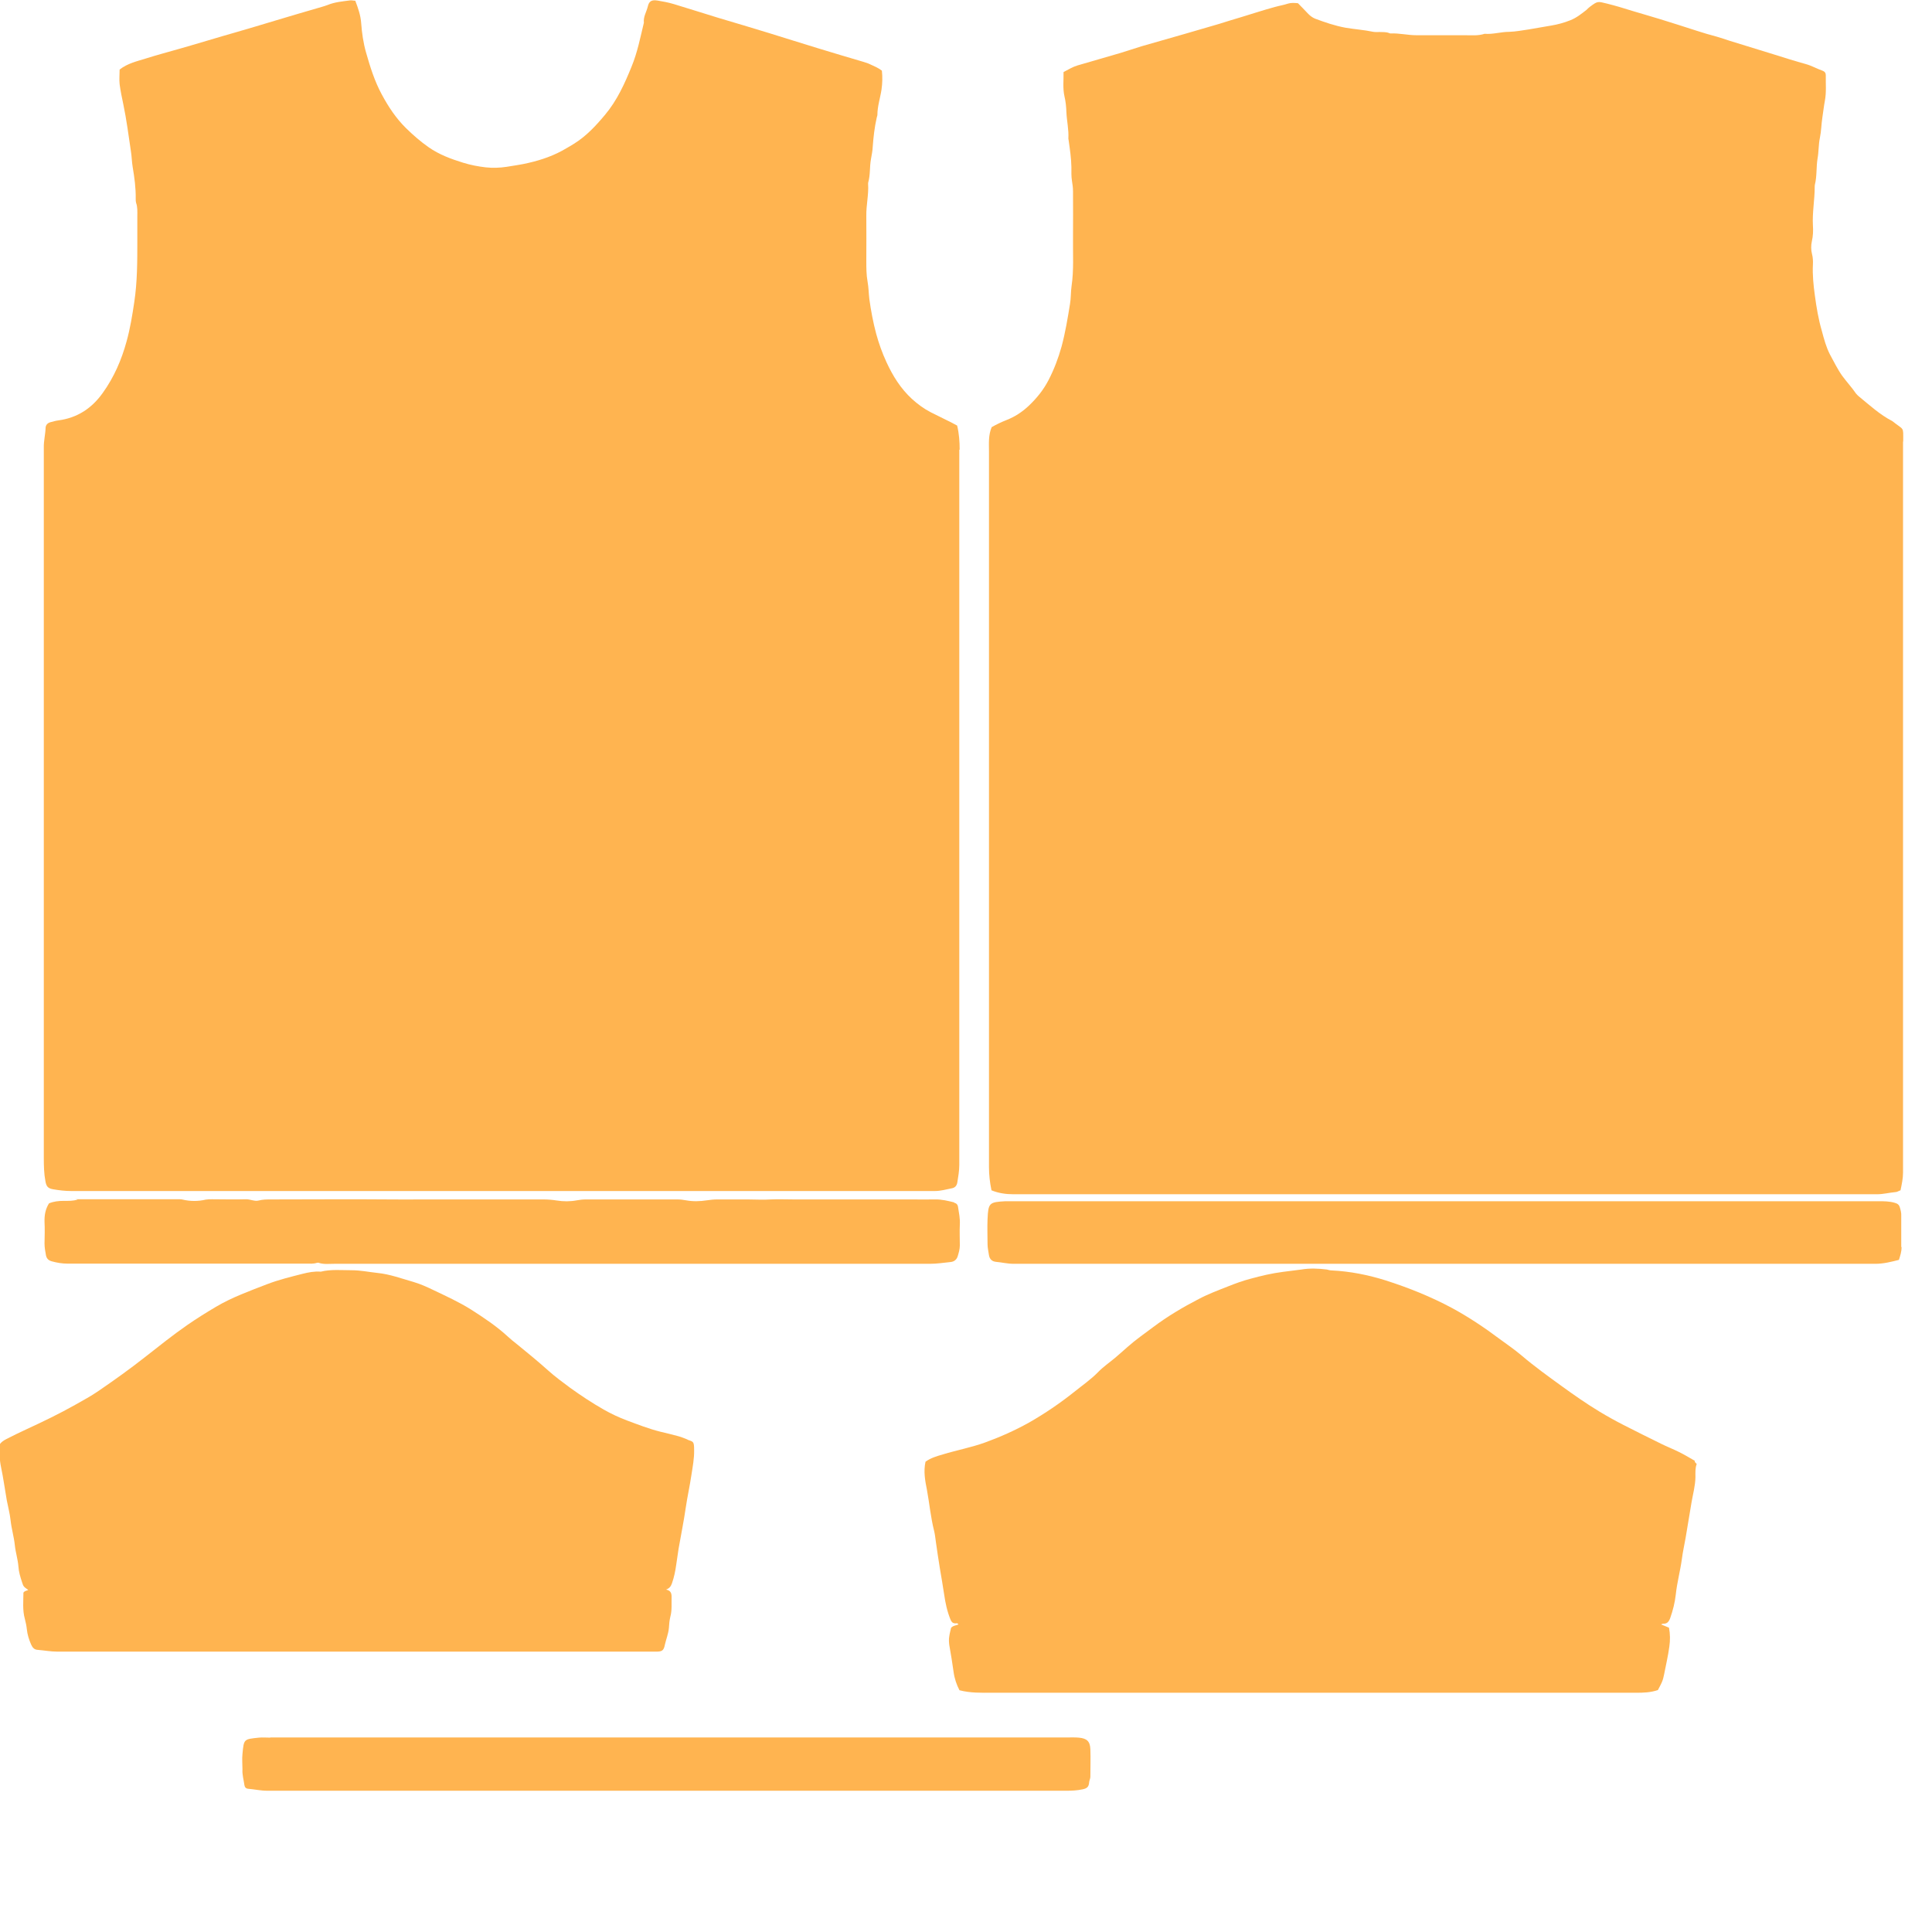
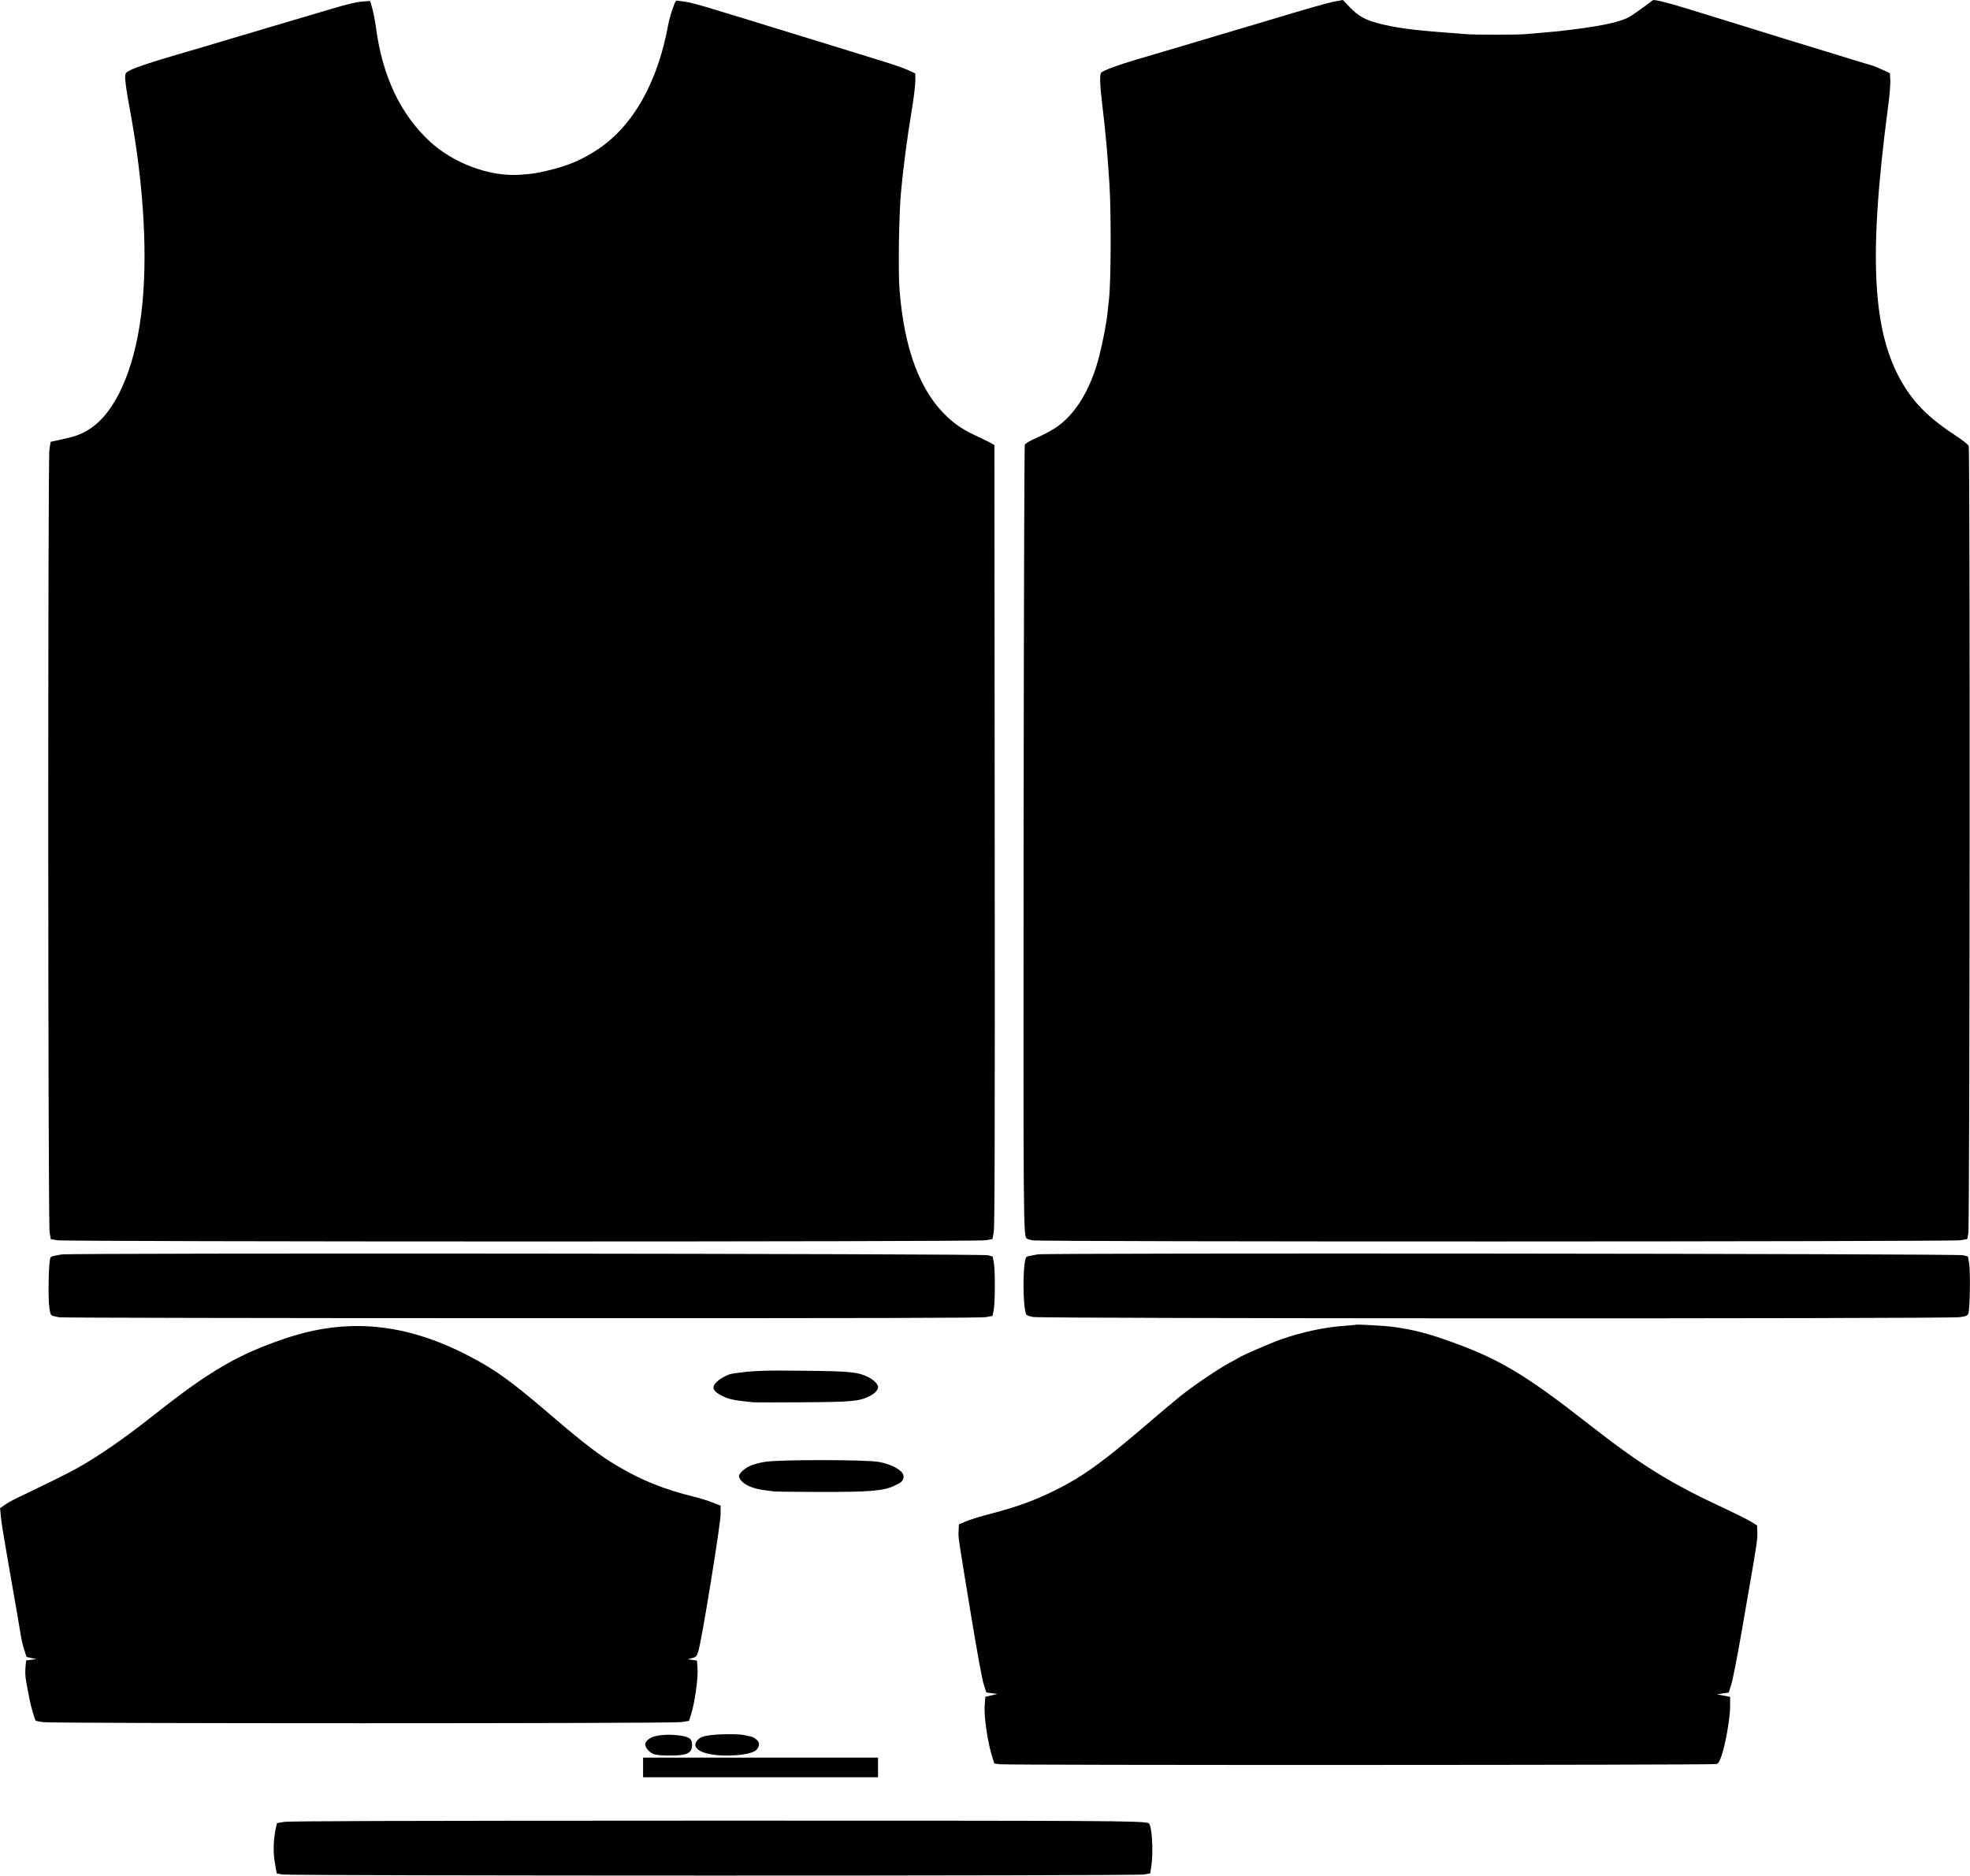
- <svg xmlns="http://www.w3.org/2000/svg" id="Layer_1" viewBox="0 0 1080.5 1080.5">
+ <svg xmlns="http://www.w3.org/2000/svg" id="a" width="1997.3" height="1901.7" viewBox="0 0 1997.3 1901.7">
  <defs>
-     <style>.cls-1{fill:#ffb450;stroke-width:0px;}</style>
+     <style>.b{stroke-width:0px;}</style>
  </defs>
-   <path class="cls-1" d="m1063.5,697.4c0,2.5-.7,4.7-1.5,7.2-4.3,1.1-8.6,2.2-13.1,2.2-160.7,0-321.4,0-482.1,0-3.3,0-6.5-.8-9.8-1.1-2-.2-3.5-1.3-3.9-3.7-.3-2.1-.8-4.1-.8-6.2,0-4.6-.2-9.3,0-13.9.4-9.2.9-9.6,10.1-10.1,1,0,2.1,0,3.2,0h484.8c3.1,0,6.3,0,9.3.9,1.5.4,2.4,1.1,2.8,2.5.5,1.6.9,3.2.8,4.8,0,5.8,0,11.7,0,17.5Z" />
-   <path class="cls-1" d="m1064.4,246.7c0-8.5.6-5.8-6.1-11.2-7-3.6-12.7-8.9-18.7-13.8-.6-.5-1.1-1-1.6-1.6-2.4-3.5-5.2-6.5-7.7-9.9-2.7-3.8-4.7-8-6.9-12-2.1-4.1-3.3-8.6-4.5-13.1-1.9-6.5-3-13.1-3.9-19.8-.8-5.8-1.4-11.6-1.1-17.4.1-1.9,0-3.9-.5-5.8-.6-2.3-.6-4.8-.1-7.1.7-3,.8-6,.6-8.9-.4-7.2,1-14.3,1-21.5,0-.5,0-.9.1-1.3,1.2-4.8.7-9.8,1.5-14.7.7-3.8.5-7.8,1.3-11.5.8-3.8.8-7.7,1.4-11.5.5-3.1.8-6.2,1.4-9.3.9-4.8.4-9.5.5-14.3,0-1.2-.6-2-1.7-2.4-3.2-1.1-6.2-2.9-9.6-3.8-5.8-1.6-11.5-3.4-17.2-5.2-8.4-2.6-16.9-5.2-25.3-7.8-2.4-.8-4.8-1.6-7.2-2.3-3.8-1-7.5-2.1-11.2-3.3-6.8-2.2-13.7-4.4-20.5-6.5-5.1-1.6-10.3-3-15.5-4.6-4.7-1.5-9.4-2.9-14.2-4.1-5.2-1.3-5.2-1.4-9.4,1.7-.7.5-1.4,1.2-2,1.8-2.8,2.2-5.7,4.5-9,5.8-3.5,1.4-7.1,2.4-10.8,3-4.3.7-8.5,1.5-12.8,2.2-3.5.5-7.1,1.2-10.6,1.3-4.7,0-9.2,1.5-13.8,1.1-3.7,1.2-7.4.8-11.2.8-9,0-18,0-27,0-4.8,0-9.5-1.2-14.3-1-.3,0-.6,0-.9-.2-1.7-.7-3.5-.5-5.3-.6-1.2,0-2.4.1-3.6-.1-5.1-1.1-10.3-1.4-15.5-2.3-6-1.1-11.5-3-17.1-5.1-1.4-.6-2.6-1.5-3.7-2.6-1.9-2-3.9-4.1-5.8-6-2-.2-3.8-.3-5.5.2-2.4.8-4.9,1.2-7.4,1.9-6.3,1.7-12.6,3.8-18.9,5.7-4.1,1.2-8.3,2.5-12.4,3.8-6.3,1.8-12.6,3.7-18.9,5.5-4.3,1.2-8.6,2.5-12.9,3.7-3.7,1.1-7.5,2.1-11.2,3.2-4,1.2-8,2.6-12,3.8-8,2.4-16.1,4.6-24.1,7-2.7.8-5.1,2.3-7.8,3.7.1,4.5-.5,9,.5,13.5.7,2.9,1,5.9,1.1,8.9.2,4.9,1.4,9.8,1.1,14.8,0,.4.2.9.2,1.3.7,4.9,1.4,9.7,1.5,14.7,0,2.5-.1,5.1.3,7.6.3,1.9.6,3.8.6,5.8,0,8.8.1,17.7,0,26.5-.1,8.8.5,17.7-.8,26.5-.5,3.4-.3,6.8-.9,10.2-1.3,8-2.6,15.9-4.7,23.7-1.8,6.5-4.2,12.8-7.3,18.8-2.8,5.4-6.5,10-10.9,14.2-3.8,3.6-7.9,6.3-12.8,8.2-2.8,1.1-5.5,2.4-8.1,3.9-1.9,4.6-1.5,9-1.5,13.3,0,133.5,0,267,0,400.5,0,4.4.5,8.6,1.4,13,3.9,1.6,8,2.2,12.2,2.2,161,0,322,0,483.1,0,3.5,0,6.8-.9,10.2-1.2,1,0,1.9-.7,2.9-1,.7-3.4,1.4-6.6,1.4-9.9,0-136.2,0-272.4,0-408.6Z" />
-   <path class="cls-1" d="m536.7,251.5c0-4.5-.3-8.9-1.4-13.5-1.1-.6-2.2-1.2-3.4-1.8-3.8-1.9-7.5-3.7-11.3-5.6-3.9-2-7.4-4.6-10.6-7.5-6.3-5.8-10.7-12.9-14.2-20.5-2.4-5.2-4.3-10.5-5.8-16-1.7-6.4-2.9-12.8-3.8-19.3-.4-3.3-.4-6.6-1-9.8-.7-3.9-.7-7.8-.7-11.6,0-8.4.1-16.8,0-25.2-.1-6,1.4-11.9,1-17.9,0-.3,0-.6.1-.9,1.2-4.2.7-8.6,1.5-12.9.4-2.3.9-4.7,1-7.1.4-5.4,1-10.7,2.2-16,.1-.6.4-1.2.4-1.7,0-4.8,1.6-9.4,2.3-14.1.5-3.6.6-7.1.2-10.6-2.1-1.6-4.3-2.5-6.5-3.5-1.2-.6-2.5-1-3.8-1.4-8.5-2.5-16.9-5-25.4-7.6-9.2-2.8-18.3-5.7-27.4-8.5-9.4-2.9-18.9-5.7-28.3-8.5-8.3-2.5-16.5-5.2-24.9-7.7-3-.9-6.1-1.5-9.2-2-3.2-.5-4.7.3-5.4,3.3-.7,3-2.6,5.8-2.2,9.1-2,8.3-3.6,16.6-6.9,24.6-3.9,9.6-8.1,18.9-14.9,27-5.1,6.1-10.5,11.9-17.3,16.1-1.4.9-2.8,1.7-4.2,2.5-6.6,4-13.8,6.5-21.2,8.2-4.1,1-8.2,1.5-12.3,2.2-3.9.6-7.8.7-11.6.3-4.3-.5-8.5-1.3-12.7-2.6-6.8-2.1-13.3-4.5-19.2-8.6-4.6-3.2-8.7-6.8-12.7-10.7-5.6-5.5-9.9-12-13.6-18.9-4-7.4-6.5-15.4-8.8-23.5-1.5-5.3-2.3-10.8-2.7-16.3-.3-4.4-1.7-8.4-3.3-12.6-1,0-1.9-.3-2.8-.2-4.3.6-8.6.9-12.7,2.6-1.1.4-2.3.8-3.4,1.1-8.6,2.5-17.2,5-25.8,7.6-7.3,2.2-14.6,4.4-21.9,6.5-10.6,3-21.2,6.3-31.8,9.3-6.3,1.8-12.7,3.5-19,5.5-4.8,1.5-9.9,2.6-14.4,6.1,0,2.8-.3,5.5,0,8.2.5,3.8,1.3,7.6,2.1,11.4,1.8,8.6,2.9,17.3,4.2,26,.5,3,.5,6,1,8.9,1,5.9,1.8,11.8,1.7,17.8,0,.8,0,1.5.2,2.2.9,2.5.7,5,.7,7.6,0,4.6,0,9.3,0,13.9,0,11.4,0,22.7-1.7,34-1.1,7.4-2.3,14.8-4.3,22-2.8,10.3-7,20-13.3,28.8-6.1,8.6-14.2,14-24.8,15.4-1.5.2-2.9.6-4.4,1-1.6.4-2.7,1.5-2.8,3.1-.1,3.7-1.1,7.4-1,11.2,0,132.4,0,264.9,0,397.3,0,4.3.1,8.7.9,12.9.5,2.9,1.4,4,4.2,4.5,3.4.6,6.8,1,10.2,1,158,0,316.1,0,474.1,0s6,0,9,0c3.2,0,6.2-.9,9.3-1.5,1.9-.3,2.9-1.5,3.2-3.3.5-3.2,1.1-6.5,1.1-9.8,0-133.4,0-266.7,0-400Z" />
-   <path class="cls-1" d="m384.8,805.2c-1.8-.7-3.6-1.5-5.5-2-3.3-.9-6.6-1.7-10-2.5-6.4-1.6-12.5-4-18.7-6.3-4.5-1.7-8.8-3.7-13-6.1-6.5-3.7-12.7-7.8-18.8-12.2-4.2-3.1-8.4-6.2-12.3-9.7-5.6-5-11.3-9.7-17.1-14.4-1.9-1.5-3.8-3-5.5-4.6-6.3-5.8-13.4-10.5-20.6-15.1-6.7-4.2-14-7.5-21.1-10.9-3.5-1.7-7.1-3.3-10.8-4.4-6.7-1.9-13.3-4.4-20.4-5.1-4.7-.5-9.4-1.5-14.2-1.5-5.8,0-11.7-.6-17.4.8-3.5-.3-7,.4-10.2,1.2-6.6,1.7-13.3,3.3-19.8,5.8-9.8,3.8-19.6,7.3-28.7,12.7-5.4,3.2-10.7,6.5-15.9,10.1-8.1,5.6-15.8,11.8-23.6,17.9-8.5,6.7-17.2,12.9-26.1,19-4.2,2.9-8.7,5.3-13.1,7.8-8.7,4.9-17.8,9.3-26.9,13.5-3.9,1.8-7.8,3.7-11.7,5.7-1.3.7-2.6,1.5-3.6,2.9-.2,4.2-.1,8.5.8,12.8,1.3,6.1,2.1,12.3,3.2,18.5.7,3.7,1.7,7.3,2.1,11,.5,4.8,1.9,9.3,2.4,14.1.4,4,1.7,7.9,2,11.9.2,3.1,1.1,5.9,2,8.7.8,2.5.9,2.6,3.5,4.4-.8.5-1.8.3-2.7,1.5,0,4.6-.6,9.7.8,14.7.5,1.9.9,3.8,1.1,5.7.3,3,1.2,5.9,2.4,8.6.7,1.6,1.7,2.9,3.6,3,3.7.3,7.4,1,11.1,1,110.8,0,221.5,0,332.3,0s1.8,0,2.7,0c3.1,0,4.1-.6,4.7-3.7.7-3.2,2-6.2,2.3-9.6.1-2,.3-4.2.8-6.2,1-3.7.6-7.4.7-11.2,0-2.1-.6-3.5-3.1-4,1.9-.7,2.7-1.8,3.3-3.5,1.2-3.4,1.9-6.9,2.4-10.5.5-2.9.8-5.9,1.3-8.8,1.3-7.6,2.9-15.2,4-22.9.9-6.2,2.3-12.3,3.2-18.5.7-4.6,1.6-9.1,1.5-13.8,0-5.2-.5-4.6-3.9-5.9Z" />
-   <path class="cls-1" d="m533.8,672.5c-3.6-.9-7.2-1.8-11-1.7-4.3.1-8.7,0-13,0h-26.1c-4.4,0-8.7,0-13.1,0s-9,0-13.5,0h-13c-4.4,0-8.7-.2-13,0-4.3.3-8.6,0-12.9,0-5.7,0-11.4,0-17.1,0-1.9,0-3.8.2-5.8.5-3.8.6-7.8.7-11.6,0-1.6-.3-3.2-.5-4.9-.5h-51.3c-1.6,0-3.2.2-4.9.5-3.7.7-7.5.7-11.2.1-2.5-.4-5-.6-7.6-.6-5.7,0-11.4,0-17.1,0s-11.4,0-17.1,0h-17.1c-5.7,0-11.4,0-17.1,0-5.7,0-11.3.1-17,0-22.3-.2-44.7,0-67,0-2.2,0-4.4,0-6.7.6-2.3.6-4.6-.7-7.1-.7-6.3.2-12.6,0-18.9,0-1.2,0-2.4,0-3.6.2-4.3,1-8.6,1-12.9,0-1.1-.3-2.4-.2-3.6-.2-17.2,0-34.5,0-51.7,0s-2.5-.2-3.6.2c-2.5.8-5,.7-7.6.7-2.9,0-5.7.3-8.3,1.4-2,3.2-2.6,6.6-2.5,10.3.2,4,.1,8.1,0,12.1,0,2.3.4,4.4.8,6.6.4,2,1.5,2.9,3.2,3.4,2.9.8,5.8,1.3,8.8,1.3,44.5,0,89.1,0,133.6,0,1.9,0,3.9.2,5.8-.4.4-.1.9-.2,1.3,0,2.8.9,5.7.5,8.5.5,11.8,0,23.7,0,35.5,0,99.2,0,198.5,0,297.7,0,3.9,0,7.7-.6,11.6-1,1.9-.2,3.3-1.3,3.9-3.2.6-2,1.2-4,1.2-6.1,0-3.9-.2-7.8,0-11.7.2-3.3-.5-6.5-1-9.8-.2-1.4-1-2.1-2.3-2.4Z" />
-   <path class="cls-1" d="m947.9,817c-3-1.7-5.9-3.5-9-5-3.2-1.6-6.6-2.9-9.8-4.5-7.1-3.5-14.2-7-21.2-10.6-4.5-2.3-9-4.8-13.3-7.4-7.3-4.4-14.3-9.3-21.2-14.3-3.7-2.7-7.5-5.4-11.2-8.2-3.8-2.9-7.6-5.8-11.2-8.9-4-3.4-8.3-6.3-12.5-9.4-8.4-6.3-17.1-12.1-26.3-17.1-11.9-6.4-24.4-11.4-37.2-15.5-9.9-3.1-19.9-5.1-30.3-5.6-.9,0-1.8-.3-2.6-.5-4.8-.6-9.6-.8-14.3,0-3.4.5-6.8.8-10.2,1.3-6.2.8-12.3,2.2-18.4,3.9-4.2,1.1-8.3,2.6-12.3,4.2-5.6,2.2-11.2,4.3-16.5,7.1-8.9,4.6-17.5,9.7-25.6,15.8-4.8,3.6-9.7,7-14.2,11-2.3,2.1-4.7,4.1-7.1,6.2-3.1,2.6-6.5,4.9-9.3,7.8-4.1,4.2-8.9,7.5-13.5,11.2-7.9,6.3-16.3,12-25.2,17.1-7.9,4.4-16,8-24.5,11.1-7.7,2.8-15.8,4.3-23.7,6.7-3.4,1-6.9,2-9.7,4.1-1.2,5.5-.2,10.7.8,15.7,1.4,7.6,2.1,15.4,4,22.9.5,2,.7,4.1,1,6.2.7,4.9,1.4,9.7,2.2,14.6.8,4.9,1.7,9.7,2.4,14.6.7,4.9,1.7,9.7,3.6,14.3.5,1.3,1.2,2,2.6,2.1.6,0,1.4-.3,1.8.6-1.4.6-3,.6-4.1,1.9-.3,1.5-.8,3.1-1,4.7-.3,1.6-.2,3.3,0,4.9.9,5,1.7,10,2.4,15,.5,3.8,1.7,7.2,3.3,10.3,6.2,1.6,12.2,1.4,18.2,1.4,120.1,0,240.1,0,360.2,0,4,0,8-.1,12.2-1.5.7-1.4,1.6-2.9,2.3-4.6.6-1.4.9-2.8,1.2-4.3,1-5.1,2.2-10.2,2.9-15.4.5-3.5.5-7.1-.2-10.6-1.5-.6-2.9-1.2-4.4-1.8.5-.2.7-.4,1-.4,2.4.1,3.3-1.1,4.1-3.2,1.5-4.3,2.6-8.6,3.1-13.1.7-6.7,2.5-13.2,3.4-19.8.5-4,1.4-7.9,2.1-11.9,1.1-6.6,2.2-13.2,3.3-19.8.8-4.7,2.1-9.3,2.2-14.1,0-2.5-.2-5.1.7-7.4-.5-.5-.7-1-1.1-1.1Z" />
-   <path class="cls-1" d="m151.1,971.8c-2.1,0-4.2-.2-6.3,0-8.5.9-8.4.7-9.2,9.2-.3,2.8,0,5.7,0,8.5-.2,3.1.7,5.9,1.1,8.9.2,1.2.9,1.9,2.1,2,3.6.3,7,1.1,10.7,1.1,148.9,0,297.7,0,446.6,0,3.1,0,6.2-.1,9.4-.8,2.4-.5,3.4-1.4,3.6-3.7,0-1,.6-2,.7-3.1,0-5.2.2-10.5,0-15.7-.2-4.4-2-6-6.5-6.4-2.2-.2-4.5-.1-6.7-.1-74.4,0-148.7,0-223.1,0-74.1,0-148.1,0-222.2,0Z" />
+   <path class="b" d="m285.7,1900.6l-5.1-1-1.8-9.9c-2-10.7-1.7-24,.7-35.2l1.3-5.9,7-1.2c5.4-.9,102.5-1.2,434.5-1.3,404.2,0,434.2.1,442.1,2.5,3.5,1,5.2,29.2,2.8,44.2l-1.1,6.8-6.2,1.1c-8.1,1.5-866.3,1.4-874.1,0h0Z" />
+   <polygon class="b" points="652 1792.2 652 1782.2 771.1 1782.2 890.2 1782.2 890.2 1792.2 890.2 1802.1 771.1 1802.1 652 1802.1 652 1792.2" />
+   <path class="b" d="m1014.1,1789l-6.1-.9-2.6-8.7c-4.3-13.9-7.9-39.8-7.1-50.2l.7-8.7,6.1-1.4,6.1-1.4-5.6-.8-5.6-.8-2.6-8.1c-1.7-5.2-6.4-30.8-13.1-71.4-13.3-80.9-12.8-77.1-12.4-84.6l.3-6.4,7-2.9c3.8-1.6,11.9-4.2,17.9-5.8,25.5-6.8,30.6-8.4,44.8-13.6,15.3-5.7,34.7-15,48.8-23.6,18.8-11.4,38.6-26.7,74.2-57.3,11.2-9.7,25.6-21.7,31.9-26.8,13-10.5,38.5-27.7,50.3-34,4.4-2.3,8.4-4.6,9-5,2.7-2,33.2-15.2,42.4-18.4,22.3-7.8,45.2-12.6,66.3-14,4.9-.3,9.5-.8,10.2-1,1.4-.4,30.4,1.2,36.7,2.1,22.3,3.1,36.8,6.9,63.3,16.6,46.2,16.9,73.4,33.3,135.5,82,53.8,42.1,82.7,60,139,86.1,9.9,4.6,21.1,10.2,24.9,12.5l7,4.2.3,7c.3,6.5-.9,14.4-8.3,56.8-.8,4.8-4.7,26.8-8.5,49-3.9,22.2-8.2,44-9.6,48.5l-2.6,8.2-6,.9-6,.9,6.7,1.3,6.7,1.3v9.7c0,11.6-4.7,38.5-8.7,50-2.2,6.2-3.1,7.8-5.2,8.4-3.7,1.1-718.8,1.3-726.1.2h0Z" />
+   <path class="b" d="m663.5,1778.9c-2.4-.7-5-2.6-6.9-4.8-3.8-4.7-3.2-7.8,2.2-11.4,4.8-3.2,16.5-4.5,28.3-3.2,11.3,1.2,14.6,3.4,14.6,9.8s-3.3,9-9.5,10c-7.2,1.2-24.3,1-28.7-.4Z" />
+   <path class="b" d="m718.6,1778.4c-12.7-2.7-17-8.6-10.8-14.6,2.4-2.3,4.6-3.1,10.7-4.1,9.1-1.5,29.9-1.7,35.6-.4,2.2.5,5.3,1.1,6.8,1.4,2.7.5,6.1,2.7,7.8,5.1,1.6,2.2.7,6.2-2,8.7-5.6,5.3-31.7,7.4-48.3,3.9h0Z" />
+   <path class="b" d="m43.1,1746.1c-3.6-.5-6.6-1.1-6.8-1.3-1-.9-5.2-15.2-6.5-22.4-.9-4.7-2.3-12-3.1-16.4-1-5.4-1.3-10.3-.9-15.1l.7-7.2,5.1-.7,5.1-.7-4.9-1.1-4.9-1.1-2.3-7.2c-1.3-4-2.8-10.2-3.4-14-.9-5.9-5.7-33.8-11.9-69-6.3-36.1-7.9-46.1-8.5-53l-.7-7.6,4.3-3.1c2.4-1.7,7.9-4.9,12.3-7,33.2-15.9,51.4-24.9,60.8-30.1,22.3-12.4,48.5-30.5,80.2-55.6,55.7-44,84.4-60.5,132-76.5,62.6-21,121-15.5,184.9,17.5,27.3,14.1,43.4,25.7,84.7,61.1,33.2,28.4,49.2,40.7,67.2,51.2,24.6,14.5,46.6,23.3,77.2,30.9,5.8,1.4,14.2,4,18.7,5.8l8.2,3.2v8.7c0,10.2-19.5,130.3-22.7,139.3-1.8,5.2-2.2,5.5-6.3,6.6l-4.4,1.1,4.7.7,4.7.7.6,8.1c.7,9.4-2.8,34.8-6.5,46.3l-2.2,6.8-8.1,1.2c-10.5,1.5-637.3,1.5-647.3,0h0Z" />
+   <path class="b" d="m786.5,1512.5c-1.4-.2-6.5-.9-11.5-1.5-10.6-1.3-19.3-4.8-23.4-9.5-3.5-4-3.1-6.2,1.7-10.5,5-4.4,11.2-6.8,22.2-8.7,14-2.4,101.8-2.3,115.3,0,13.9,2.5,25.3,9.1,25.3,14.7s-4.3,7.2-10.4,10c-10.6,4.8-25.3,5.9-74.3,5.8-23.3,0-43.4-.3-44.8-.5h0Z" />
+   <path class="b" d="m763.1,1421.8c-17-1.6-23.3-2.8-28.9-5.4-9.1-4.3-12-7.5-10.4-11.5,1.6-4.3,12.3-11.1,18.9-12.1,20.6-3,30.9-3.4,72.3-2.9,46.6.5,54.5,1.3,64.6,6.1,5.9,2.8,10.7,7.5,10.7,10.5s-3.7,6.8-9.4,9.5c-10.1,4.9-17.8,5.6-67.9,5.9-25.2.2-47.6.1-49.8,0h0Z" />
+   <path class="b" d="m60,1335.7c-9.3-1.8-8.6-1.1-10-10.1-1.2-8.2-.9-38.4.5-47.3.7-4.6-.1-4.1,11.9-6.3,9.3-1.7,933.2-.9,939.4.8l4.6,1.3,1.2,6.3c1.5,8,1.3,41.2-.2,48.4l-1.1,5.5-6.5,1.2c-5,.9-112.6,1.2-470.9,1.1-256.1,0-466.4-.4-468.9-.9h0Z" />
+   <path class="b" d="m1047.4,1335.4c-3.1-.6-6.1-1.6-6.6-2.1-4-4.6-4.2-53.9-.2-58.6.7-.8,2-1.1,11.5-2.8,9.6-1.6,932.4-.8,938.4.9l4.7,1.3,1.2,6.7c1.4,8.1.9,47.2-.8,51.1-1,2.3-2,2.7-8.9,3.7-10.9,1.7-930.9,1.5-939.3-.2Z" />
+   <path class="b" d="m58,1257.6l-6.5-1.1-1.2-7c-1.7-9.9-1.9-782.7-.2-793.9l1.2-7.6,10.6-2.3c14.5-3.1,20.2-5.2,28.5-10.4,26-16.2,45.5-59,52.7-116.1,7.1-55.7,3.1-129.5-11.1-206.3-3.8-20.6-5.4-31.9-5.1-35.8.3-3.2.8-3.8,5.8-6.2,6-3,21.2-8,47.8-15.8,17.2-5,35.2-10.3,53.8-15.9,5.2-1.5,24.7-7.3,43.4-12.9s44.6-13.2,57.7-17.1c17.4-5.2,26-7.2,31.9-7.6l8-.6,2.2,7.8c1.2,4.3,2.9,12.9,3.7,19.1,6.4,49.1,24.7,87.8,54.4,115.4,24.1,22.3,60.6,35.9,91.1,33.9,13.3-.9,16-1.3,28.9-4.3,20-4.7,34.9-11,50.7-21.6,35.6-23.8,60.4-67.7,71-125.4.8-4.5,2.9-12.1,4.6-16.9,2.7-7.7,3.3-8.7,5.2-8.3,1.2.2,4.7.7,7.9,1.1,3.2.3,15.3,3.5,26.9,7.1,11.6,3.6,23.1,7.1,25.6,7.8,2.5.7,8.1,2.5,12.5,3.8,4.4,1.4,16,5,25.9,8,9.9,3,24.7,7.6,32.9,10.1,16.3,5.1,49.4,15.3,61.3,18.9,25,7.7,34.5,10.8,40.8,13.7l7.1,3.3v7.7c0,4.3-1.7,18.2-3.9,31.4-4.4,26.4-8.3,56.2-10.6,81-2.1,22.4-3,80.4-1.5,99.3,4.8,60.6,21,103.5,48.8,129.2,8.9,8.2,16.5,13.1,30.5,19.6,6.8,3.1,13.3,6.4,14.6,7.2l2.3,1.5.3,395.5c.2,315.8,0,396.9-1,402.5l-1.3,7-7,1.2c-9.7,1.7-931.6,1.6-941.2,0h0Z" />
+   <path class="b" d="m1047.6,1257.8c-3-.5-6-1.4-6.6-1.9-3.5-2.8-3.5-12.5-3.2-411.5.2-215.1.7-392.1,1.2-393.3.6-1.5,4.2-3.7,11.4-6.9,15.6-7.1,23.4-12,31.2-19.8,14.5-14.5,25.6-35.6,32.6-62.3,3.4-12.9,7.8-35.3,8.6-44.3.3-3.3,1-10,1.6-14.9,2-17.2,2.2-86.3.5-114.6-2-32.1-3.9-53.5-7.6-84.2-2.3-19.2-2.5-29.2-.7-30.6,3.4-2.6,17.2-7.7,35.6-13.1,19.8-5.8,30.6-9,83.2-24.7,13.7-4.1,31.9-9.5,40.4-12s18.1-5.4,21.4-6.4c3.3-1,9.1-2.7,13-3.9s13.7-4,21.9-6.4c8.2-2.4,18.2-5,22.2-5.7l7.2-1.3,7.2,7.5c8.4,8.8,15.3,12.6,28.9,16.2,16,4.2,33.3,6.6,64,9,11,.8,22.6,1.7,25.9,2,7.5.6,51.1.6,57.8,0,2.7-.2,10.8-.9,17.9-1.5,7.1-.6,14.5-1.3,16.4-1.5,40.3-4.5,61.4-8.7,71.8-14.3,3.7-2,10.6-6.9,24.4-17.2,1.3-.9,14.9,2.4,34.8,8.6,8.2,2.5,18.3,5.7,22.4,6.9,19.1,5.8,42.2,13,50.8,15.7,10.6,3.4,48.9,15.2,55.8,17.2,2.5.7,8.1,2.5,12.5,3.8,14,4.4,44.8,13.8,46.8,14.3,1.1.3,5.4,2.1,9.6,4l7.6,3.5.4,7.1c.2,4.3-.7,15.5-2.4,28-20.8,158.2-15.6,234.6,19.5,286.9,11.3,16.8,25.4,29.9,48.7,45.2,8.2,5.4,13.1,9.3,13.7,10.9,1.5,3.9,1.1,791.6-.4,798.6l-1.1,5.5-7,1.2c-9,1.5-931.6,1.7-940.3.1h0Z" />
</svg>
